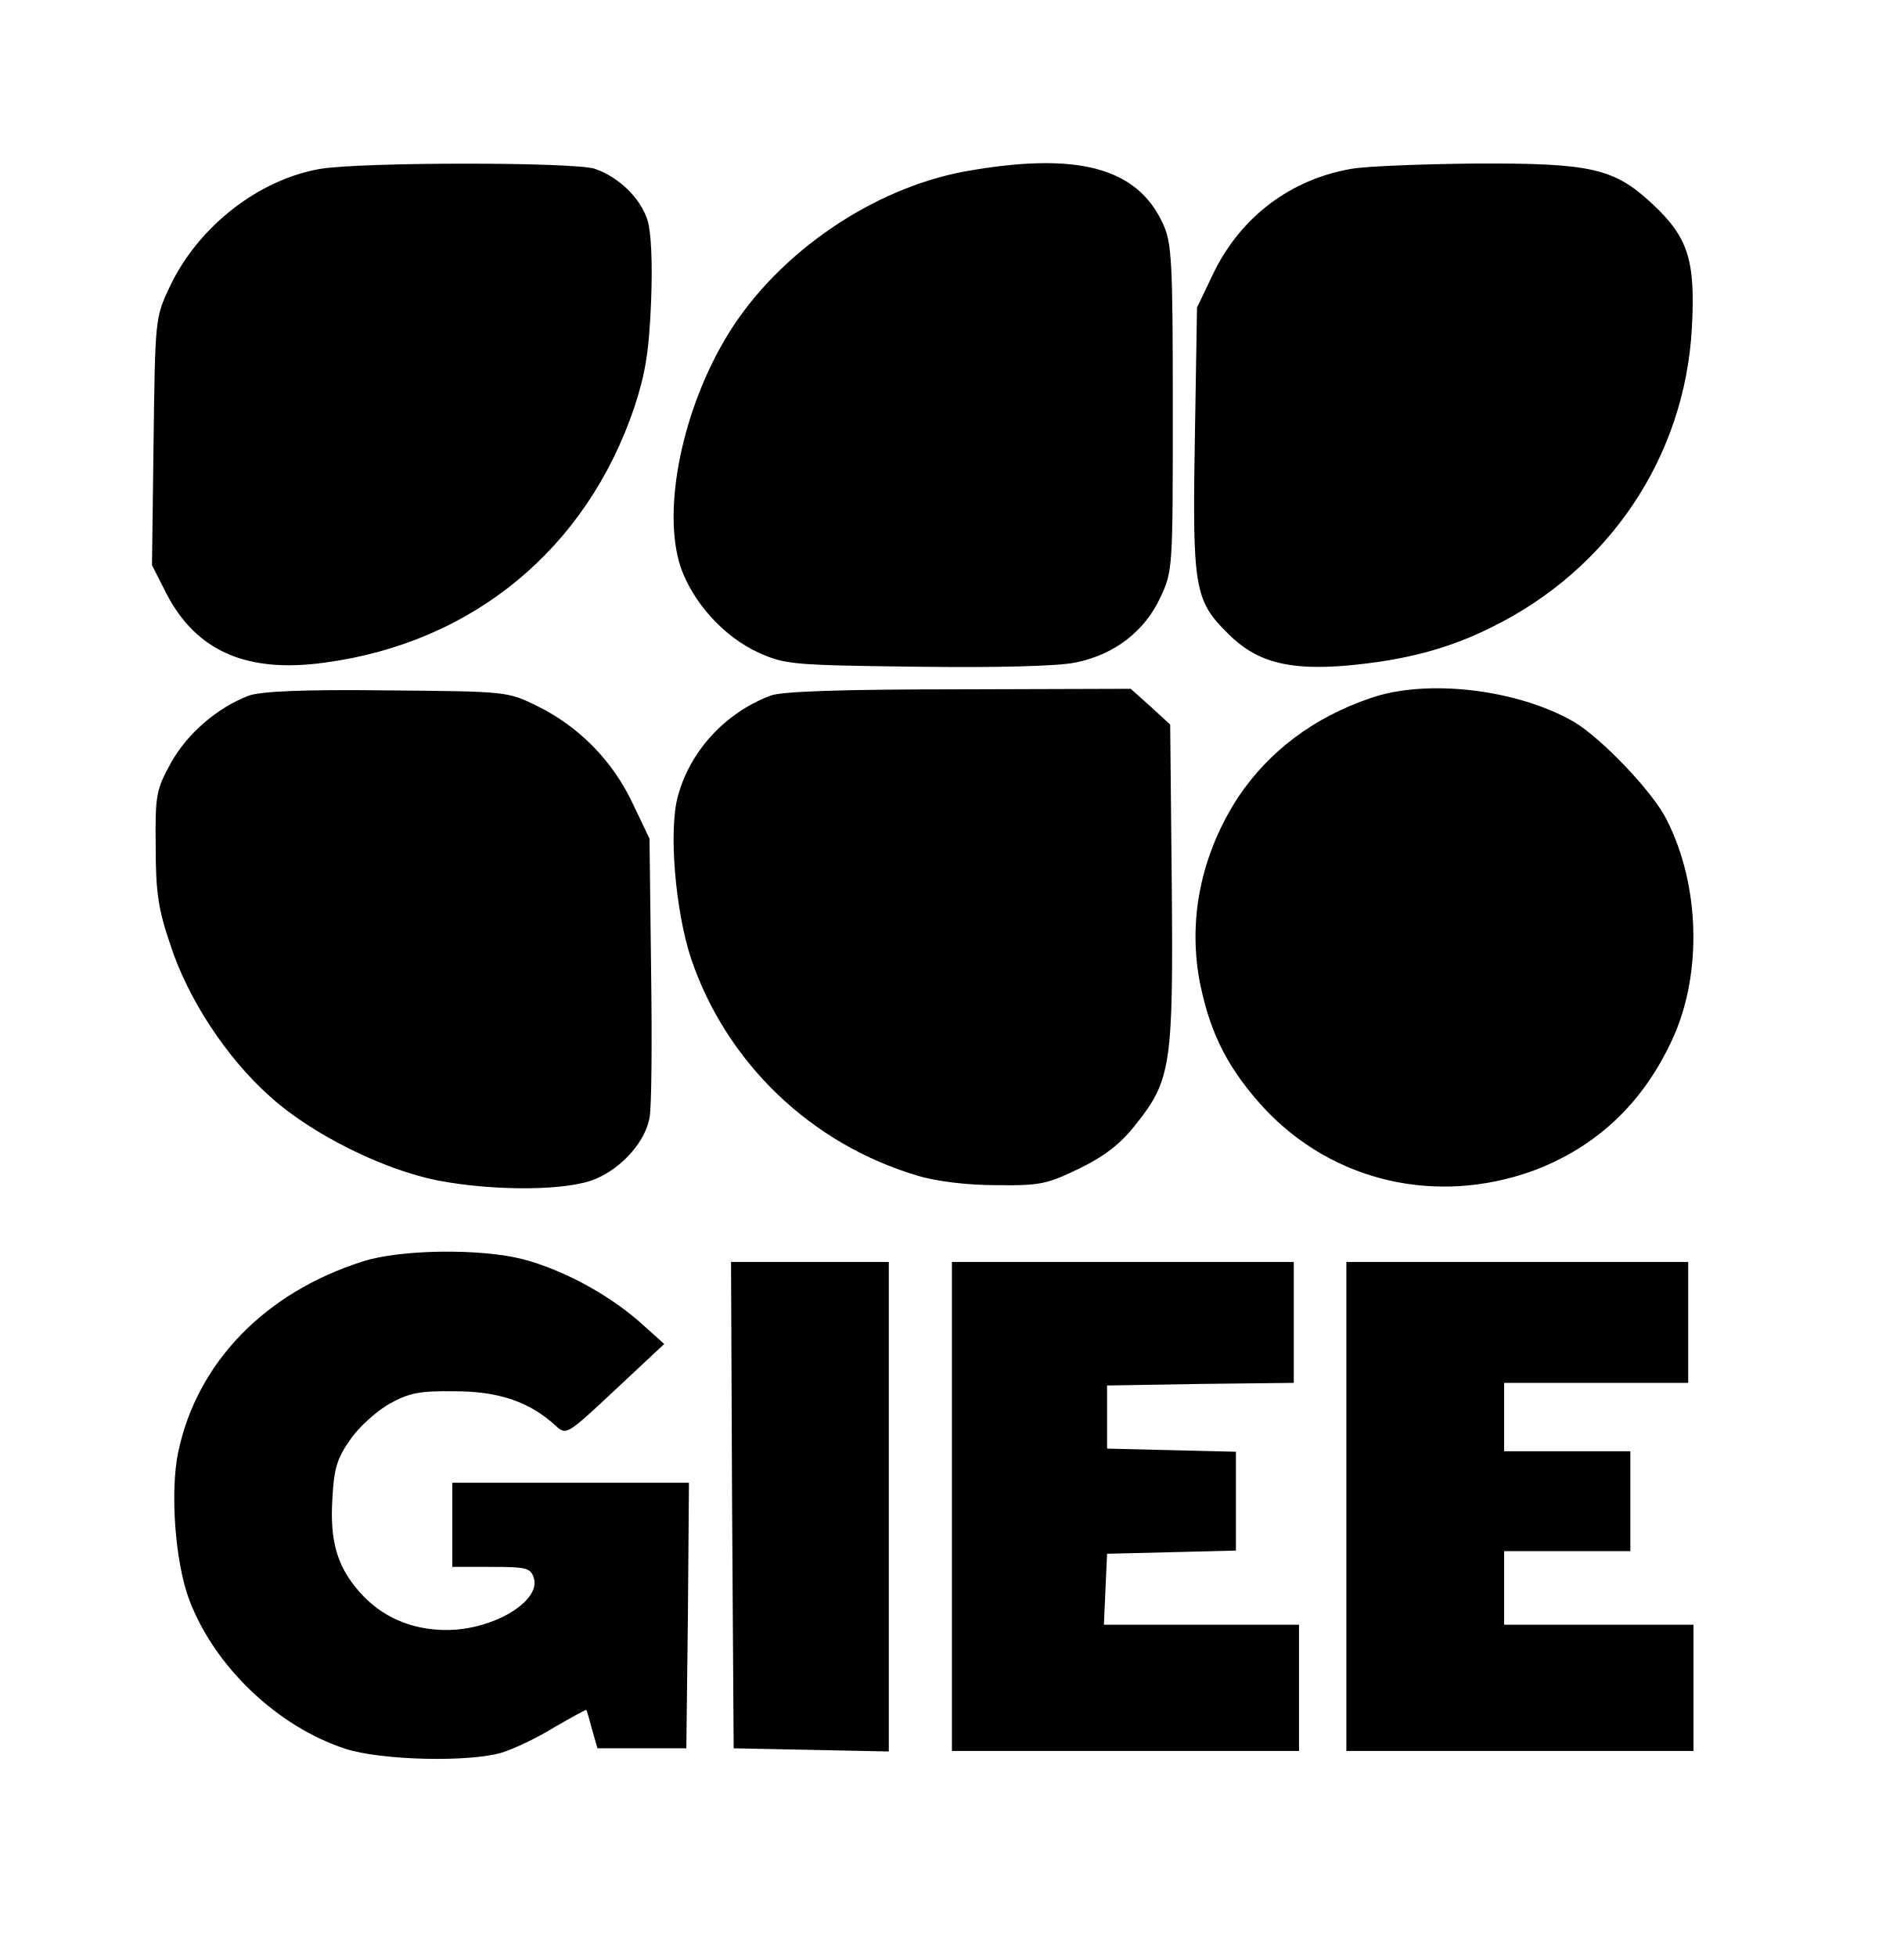
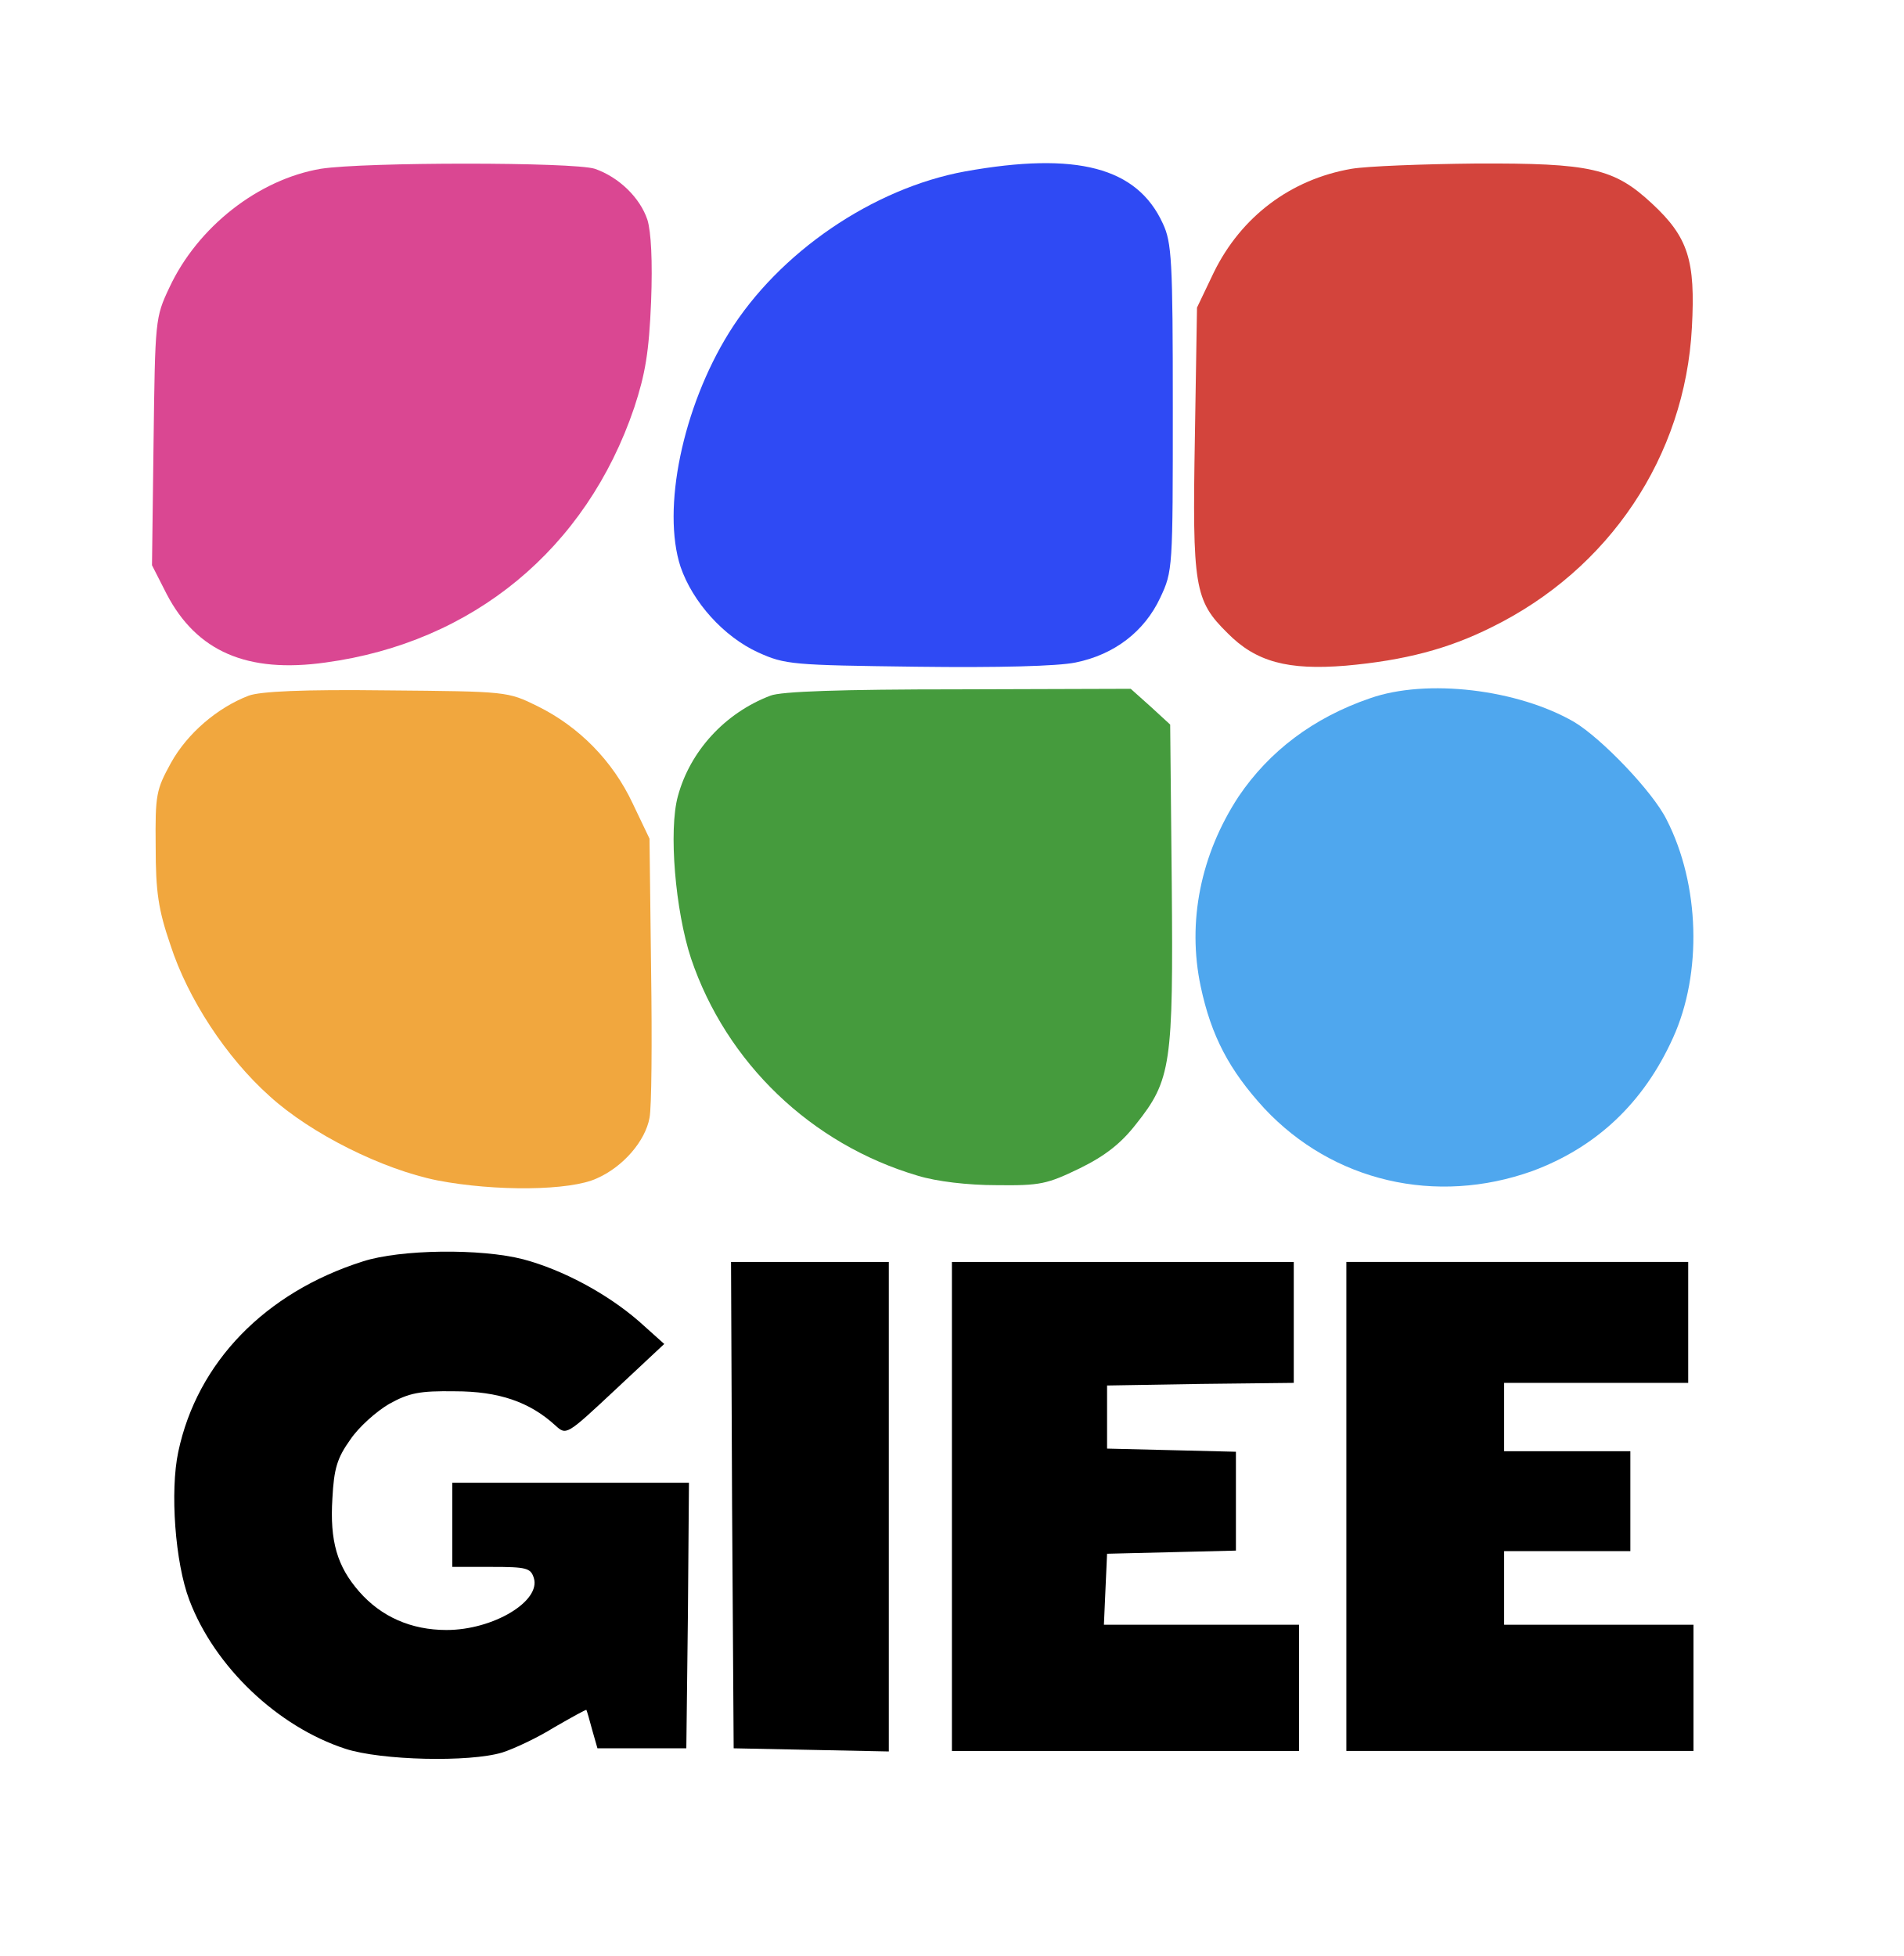
- <svg xmlns="http://www.w3.org/2000/svg" version="1.0" width="362pt" height="372pt" viewBox="0 0 362 372" preserveAspectRatio="xMidYMid meet">
-   <g transform="translate(0,372) scale(0.1,-0.1)" fill="#000000" stroke="none">
-     <path d="M610 3399 c-118 -20 -234 -110 -288 -226 -27 -57 -27 -62 -30 -293 l-3 -235 28 -55 c57 -109 153 -151 302 -130 280 38 496 216 587 485 21 64 28 105 32 201 3 78 0 133 -7 156 -14 42 -54 81 -100 97 -41 13 -438 13 -521 0z M1835 3394 c-175 -32 -354 -154 -449 -307 -88 -142 -128 -335 -92 -445 23 -67 82 -133 148 -163 51 -23 64 -24 301 -27 156 -2 268 1 302 8 74 15 131 59 161 123 24 51 24 55 24 362 0 280 -2 314 -19 350 -49 107 -164 137 -376 99z M2570 3399 c-116 -20 -210 -91 -262 -197 l-32 -67 -4 -245 c-5 -286 -1 -312 62 -374 54 -55 115 -71 225 -62 112 10 195 32 277 73 224 110 368 325 381 570 7 128 -7 172 -76 236 -72 67 -116 77 -335 76 -100 -1 -206 -5 -236 -10z M473 2397 c-60 -23 -117 -72 -148 -128 -28 -51 -30 -60 -29 -159 0 -86 5 -120 28 -187 33 -102 106 -214 189 -288 78 -71 214 -139 319 -160 109 -21 252 -20 303 4 50 22 92 71 100 115 4 18 5 145 3 282 l-3 249 -32 67 c-38 81 -102 146 -181 185 -57 28 -57 28 -287 30 -160 2 -240 -2 -262 -10z M1465 2397 c-87 -33 -153 -106 -176 -191 -18 -65 -5 -218 25 -309 67 -198 228 -353 431 -413 36 -11 95 -18 150 -18 83 -1 96 2 158 32 49 24 79 48 107 84 67 84 71 114 68 458 l-3 302 -37 34 -38 34 -327 -1 c-225 0 -338 -4 -358 -12z M2605 2392 c-108 -37 -192 -101 -250 -187 -72 -110 -98 -238 -72 -361 20 -94 54 -159 121 -232 130 -139 326 -185 510 -119 121 45 211 129 267 253 56 123 51 292 -12 415 -26 53 -124 155 -176 186 -107 62 -280 83 -388 45z M690 1321 c-186 -59 -315 -192 -351 -362 -16 -75 -6 -211 21 -282 48 -127 168 -241 297 -283 68 -22 235 -26 298 -7 22 7 67 28 99 48 33 19 60 34 61 33 1 -2 6 -19 11 -38 l10 -35 84 0 85 0 3 253 2 252 -225 0 -225 0 0 -80 0 -80 74 0 c67 0 75 -2 81 -21 14 -44 -77 -99 -166 -99 -67 0 -124 25 -166 73 -42 48 -56 96 -51 177 3 57 9 77 34 112 16 24 50 54 74 68 38 21 58 25 125 24 83 0 142 -20 191 -65 21 -19 21 -19 114 68 l93 87 -48 43 c-61 53 -145 98 -220 118 -81 21 -234 19 -305 -4z M1392 858 l3 -463 148 -3 147 -3 0 466 0 465 -150 0 -150 0 2 -462z M1810 855 l0 -465 330 0 330 0 0 120 0 120 -185 0 -186 0 3 68 3 67 123 3 122 3 0 94 0 94 -122 3 -123 3 0 60 0 60 178 3 177 2 0 115 0 115 -325 0 -325 0 0 -465z M2560 855 l0 -465 330 0 330 0 0 120 0 120 -180 0 -180 0 0 70 0 70 120 0 120 0 0 95 0 95 -120 0 -120 0 0 65 0 65 175 0 175 0 0 115 0 115 -325 0 -325 0 0 -465z" />
+ <svg xmlns="http://www.w3.org/2000/svg" width="362" height="372" viewBox="0 0 362 372">
+   <g transform="translate(0,372) scale(0.1,-0.1)" stroke="none">
+     <path fill="#DA4792" d="M610 3399 c-118 -20 -234 -110 -288 -226 -27 -57 -27 -62 -30 -293 l-3 -235 28 -55 c57 -109 153 -151 302 -130 280 38 496 216 587 485 21 64 28 105 32 201 3 78 0 133 -7 156 -14 42 -54 81 -100 97 -41 13 -438 13 -521 0z" />
+     <path fill="#2F4AF4" d="M1835 3394 c-175 -32 -354 -154 -449 -307 -88 -142 -128 -335 -92 -445 23 -67 82 -133 148 -163 51 -23 64 -24 301 -27 156 -2 268 1 302 8 74 15 131 59 161 123 24 51 24 55 24 362 0 280 -2 314 -19 350 -49 107 -164 137 -376 99z" />
+     <path fill="#D3443C" d="M2570 3399 c-116 -20 -210 -91 -262 -197 l-32 -67 -4 -245 c-5 -286 -1 -312 62 -374 54 -55 115 -71 225 -62 112 10 195 32 277 73 224 110 368 325 381 570 7 128 -7 172 -76 236 -72 67 -116 77 -335 76 -100 -1 -206 -5 -236 -10z" />
+     <path fill="#F1A73E" d="M473 2397 c-60 -23 -117 -72 -148 -128 -28 -51 -30 -60 -29 -159 0 -86 5 -120 28 -187 33 -102 106 -214 189 -288 78 -71 214 -139 319 -160 109 -21 252 -20 303 4 50 22 92 71 100 115 4 18 5 145 3 282 l-3 249 -32 67 c-38 81 -102 146 -181 185 -57 28 -57 28 -287 30 -160 2 -240 -2 -262 -10z" />
+     <path fill="#459B3D" d="M1465 2397 c-87 -33 -153 -106 -176 -191 -18 -65 -5 -218 25 -309 67 -198 228 -353 431 -413 36 -11 95 -18 150 -18 83 -1 96 2 158 32 49 24 79 48 107 84 67 84 71 114 68 458 l-3 302 -37 34 -38 34 -327 -1 c-225 0 -338 -4 -358 -12z" />
+     <path fill="#4FA7EE" d="M2605 2392 c-108 -37 -192 -101 -250 -187 -72 -110 -98 -238 -72 -361 20 -94 54 -159 121 -232 130 -139 326 -185 510 -119 121 45 211 129 267 253 56 123 51 292 -12 415 -26 53 -124 155 -176 186 -107 62 -280 83 -388 45z" />
+     <path fill="#000000" d="M690 1321 c-186 -59 -315 -192 -351 -362 -16 -75 -6 -211 21 -282 48 -127 168 -241 297 -283 68 -22 235 -26 298 -7 22 7 67 28 99 48 33 19 60 34 61 33 1 -2 6 -19 11 -38 l10 -35 84 0 85 0 3 253 2 252 -225 0 -225 0 0 -80 0 -80 74 0 c67 0 75 -2 81 -21 14 -44 -77 -99 -166 -99 -67 0 -124 25 -166 73 -42 48 -56 96 -51 177 3 57 9 77 34 112 16 24 50 54 74 68 38 21 58 25 125 24 83 0 142 -20 191 -65 21 -19 21 -19 114 68 l93 87 -48 43 c-61 53 -145 98 -220 118 -81 21 -234 19 -305 -4z" />
+     <path fill="#000000" d="M1392 858 l3 -463 148 -3 147 -3 0 466 0 465 -150 0 -150 0 2 -462z" />
+     <path fill="#000000" d="M1810 855 l0 -465 330 0 330 0 0 120 0 120 -185 0 -186 0 3 68 3 67 123 3 122 3 0 94 0 94 -122 3 -123 3 0 60 0 60 178 3 177 2 0 115 0 115 -325 0 -325 0 0 -465z" />
+     <path fill="#000000" d="M2560 855 l0 -465 330 0 330 0 0 120 0 120 -180 0 -180 0 0 70 0 70 120 0 120 0 0 95 0 95 -120 0 -120 0 0 65 0 65 175 0 175 0 0 115 0 115 -325 0 -325 0 0 -465z" />
  </g>
</svg>
